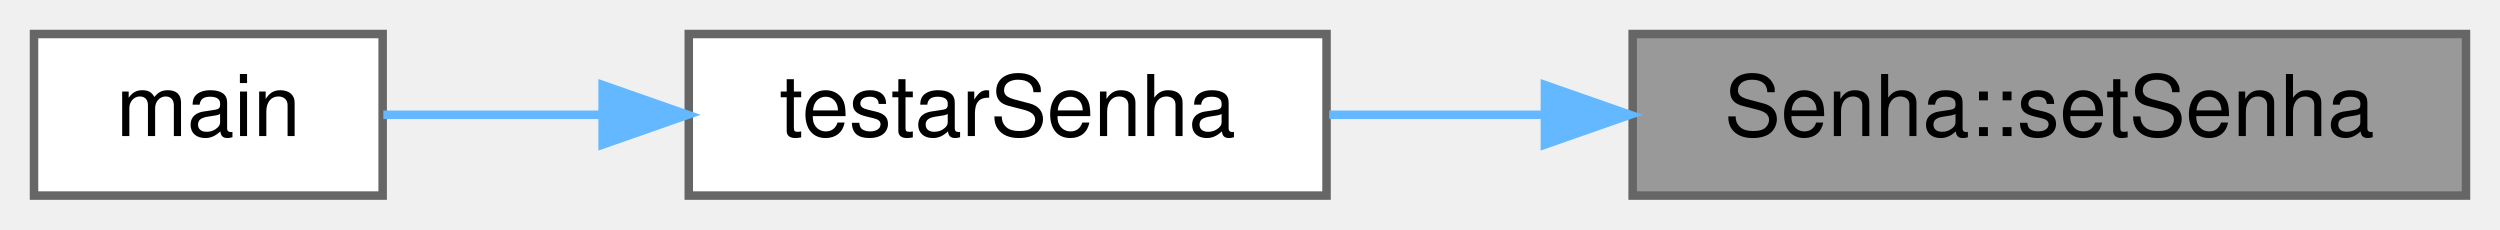
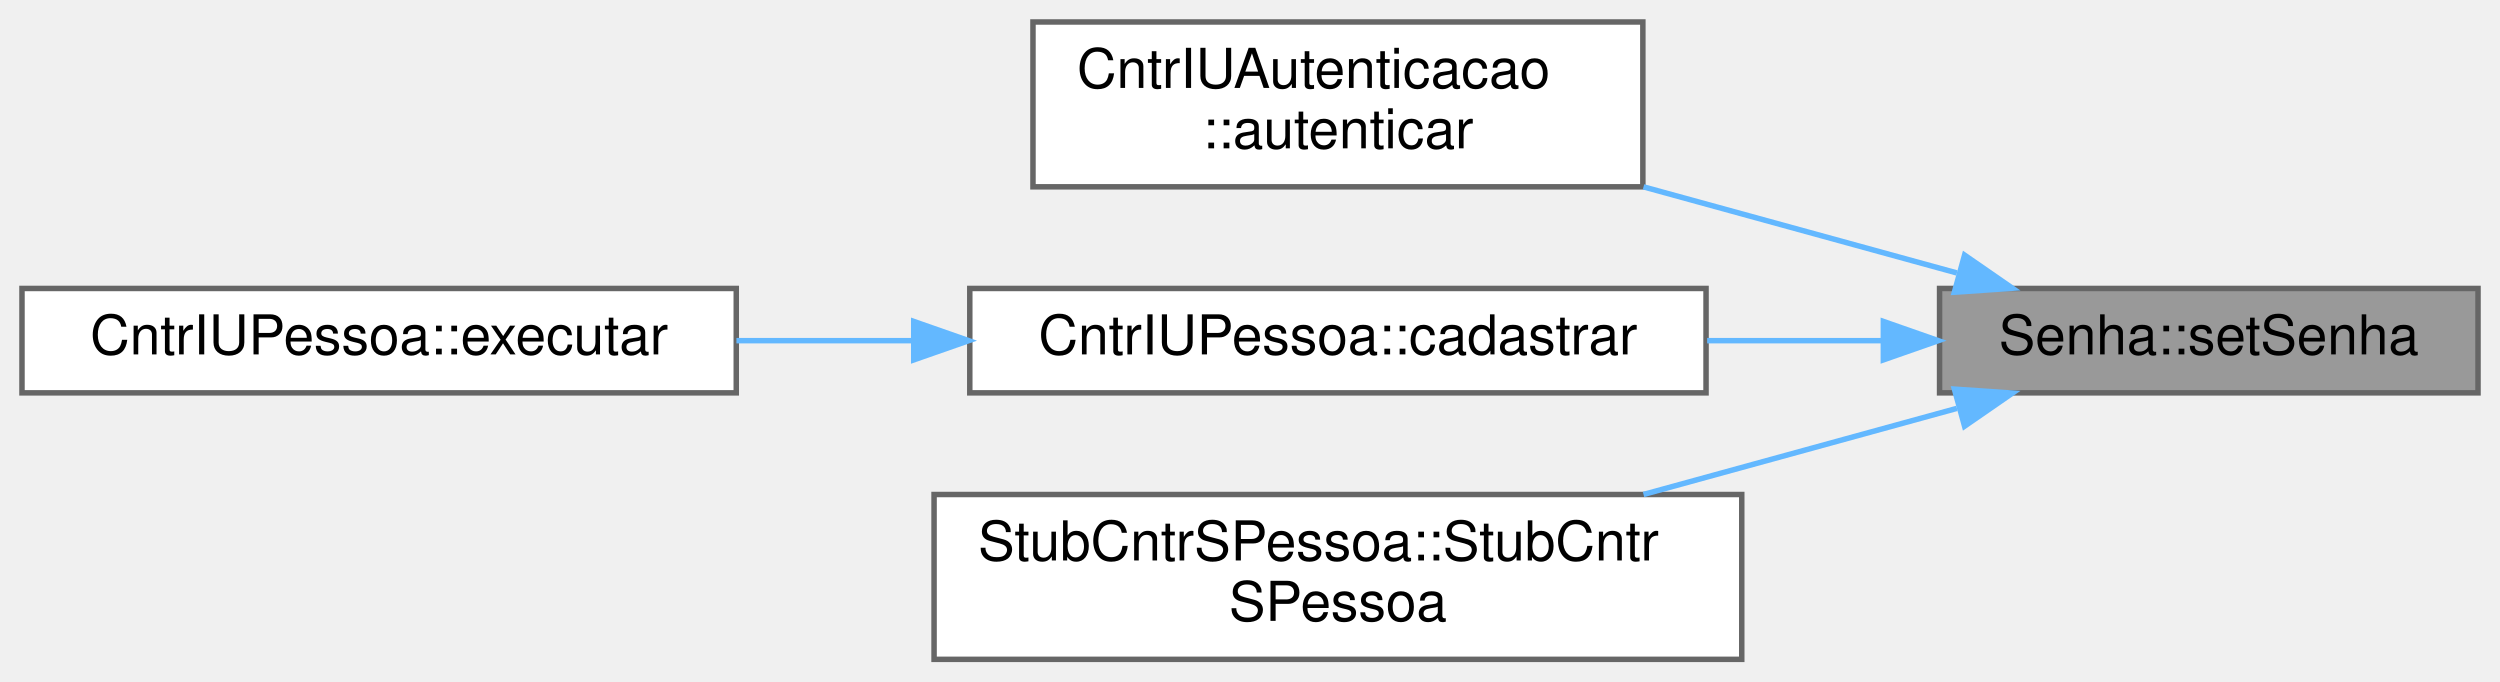
- <svg xmlns="http://www.w3.org/2000/svg" xmlns:xlink="http://www.w3.org/1999/xlink" width="294pt" height="27pt" viewBox="0.00 0.00 294.00 27.00">
-   <g id="graph0" class="graph" transform="scale(1 1) rotate(0) translate(4 23)">
+ <svg xmlns="http://www.w3.org/2000/svg" xmlns:xlink="http://www.w3.org/1999/xlink" width="455pt" height="124pt" viewBox="0.00 0.00 455.00 124.00">
+   <g id="graph0" class="graph" transform="scale(1 1) rotate(0) translate(4 120)">
    <g id="Node000001" class="node">
      <g id="a_Node000001">
        <a xlink:title="Define um novo valor após a validação.">
-           <polygon fill="#999999" stroke="#666666" points="286,-19 188,-19 188,0 286,0 286,-19" />
-           <text text-anchor="middle" x="237" y="-7" font-family="Helvetica,sans-Serif" font-size="10.00">Senha::setSenha</text>
+           <polygon fill="#999999" stroke="#666666" points="447,-67.5 349,-67.5 349,-48.5 447,-48.5 447,-67.5" />
+           <text text-anchor="middle" x="398" y="-55.5" font-family="Helvetica,sans-Serif" font-size="10.00">Senha::setSenha</text>
        </a>
      </g>
    </g>
    <g id="Node000002" class="node">
      <g id="a_Node000002">
-         <a xlink:href="main_8cpp.html#a230256766e78efa0ee2382f622aaa961" target="_top" xlink:title=" ">
-           <polygon fill="white" stroke="#666666" points="152,-19 77,-19 77,0 152,0 152,-19" />
-           <text text-anchor="middle" x="114.5" y="-7" font-family="Helvetica,sans-Serif" font-size="10.00">testarSenha</text>
+         <a xlink:href="classCntrIUAutenticacao.html#a8766876e325beb97b0fea9c5ee98d212" target="_top" xlink:title=" ">
+           <polygon fill="white" stroke="#666666" points="295,-116 184,-116 184,-86 295,-86 295,-116" />
+           <text text-anchor="start" x="192" y="-104" font-family="Helvetica,sans-Serif" font-size="10.00">CntrIUAutenticacao</text>
+           <text text-anchor="middle" x="239.5" y="-93" font-family="Helvetica,sans-Serif" font-size="10.00">::autenticar</text>
        </a>
      </g>
    </g>
    <g id="edge1_Node000001_Node000002" class="edge">
      <g id="a_edge1_Node000001_Node000002">
        <a xlink:title=" ">
-           <path fill="none" stroke="#63b8ff" d="M177.63,-9.5C169.01,-9.5 160.34,-9.5 152.32,-9.5" />
-           <polygon fill="#63b8ff" stroke="#63b8ff" points="177.68,-13 187.68,-9.5 177.68,-6 177.68,-13" />
+           <path fill="none" stroke="#63b8ff" d="M352.16,-70.32C334.38,-75.21 313.76,-80.87 295.12,-85.99" />
+           <polygon fill="#63b8ff" stroke="#63b8ff" points="353.55,-73.57 362.27,-67.54 351.7,-66.82 353.55,-73.57" />
        </a>
      </g>
    </g>
    <g id="Node000003" class="node">
      <g id="a_Node000003">
-         <a xlink:href="main_8cpp.html#ae66f6b31b5ad750f1fe042a706a4e3d4" target="_top" xlink:title=" ">
-           <polygon fill="white" stroke="#666666" points="41,-19 0,-19 0,0 41,0 41,-19" />
-           <text text-anchor="middle" x="20.5" y="-7" font-family="Helvetica,sans-Serif" font-size="10.00">main</text>
+         <a xlink:href="classCntrIUPessoa.html#ae4bb988629d1c11a143173218fa516d5" target="_top" xlink:title=" ">
+           <polygon fill="white" stroke="#666666" points="306.5,-67.5 172.5,-67.5 172.5,-48.5 306.5,-48.5 306.5,-67.5" />
+           <text text-anchor="middle" x="239.5" y="-55.5" font-family="Helvetica,sans-Serif" font-size="10.00">CntrIUPessoa::cadastrar</text>
        </a>
      </g>
    </g>
-     <g id="edge2_Node000002_Node000003" class="edge">
-       <g id="a_edge2_Node000002_Node000003">
+     <g id="edge2_Node000001_Node000003" class="edge">
+       <g id="a_edge2_Node000001_Node000003">
        <a xlink:title=" ">
-           <path fill="none" stroke="#63b8ff" d="M66.71,-9.5C57.66,-9.5 48.65,-9.5 41.08,-9.5" />
-           <polygon fill="#63b8ff" stroke="#63b8ff" points="66.87,-13 76.87,-9.5 66.87,-6 66.87,-13" />
+           <path fill="none" stroke="#63b8ff" d="M338.57,-58C328.18,-58 317.29,-58 306.7,-58" />
+           <polygon fill="#63b8ff" stroke="#63b8ff" points="338.77,-61.5 348.77,-58 338.77,-54.5 338.77,-61.5" />
+         </a>
+       </g>
+     </g>
+     <g id="Node000005" class="node">
+       <g id="a_Node000005">
+         <a xlink:href="classStubCntrSPessoa.html#ad75d26c9c8e65ea7907921cbb75c881a" target="_top" xlink:title=" ">
+           <polygon fill="white" stroke="#666666" points="313,-30 166,-30 166,0 313,0 313,-30" />
+           <text text-anchor="start" x="174" y="-18" font-family="Helvetica,sans-Serif" font-size="10.00">StubCntrSPessoa::StubCntr</text>
+           <text text-anchor="middle" x="239.5" y="-7" font-family="Helvetica,sans-Serif" font-size="10.00">SPessoa</text>
+         </a>
+       </g>
+     </g>
+     <g id="edge4_Node000001_Node000005" class="edge">
+       <g id="a_edge4_Node000001_Node000005">
+         <a xlink:title=" ">
+           <path fill="none" stroke="#63b8ff" d="M352.16,-45.68C334.38,-40.79 313.76,-35.13 295.12,-30.01" />
+           <polygon fill="#63b8ff" stroke="#63b8ff" points="351.7,-49.18 362.27,-48.46 353.55,-42.43 351.7,-49.18" />
+         </a>
+       </g>
+     </g>
+     <g id="Node000004" class="node">
+       <g id="a_Node000004">
+         <a xlink:href="classCntrIUPessoa.html#af35279cc54627be9cb2e7ededfc97873" target="_top" xlink:title=" ">
+           <polygon fill="white" stroke="#666666" points="130,-67.5 0,-67.5 0,-48.5 130,-48.5 130,-67.5" />
+           <text text-anchor="middle" x="65" y="-55.5" font-family="Helvetica,sans-Serif" font-size="10.00">CntrIUPessoa::executar</text>
+         </a>
+       </g>
+     </g>
+     <g id="edge3_Node000003_Node000004" class="edge">
+       <g id="a_edge3_Node000003_Node000004">
+         <a xlink:title=" ">
+           <path fill="none" stroke="#63b8ff" d="M162.11,-58C151.4,-58 140.48,-58 130.03,-58" />
+           <polygon fill="#63b8ff" stroke="#63b8ff" points="162.3,-61.5 172.3,-58 162.3,-54.5 162.3,-61.5" />
        </a>
      </g>
    </g>
  </g>
</svg>
